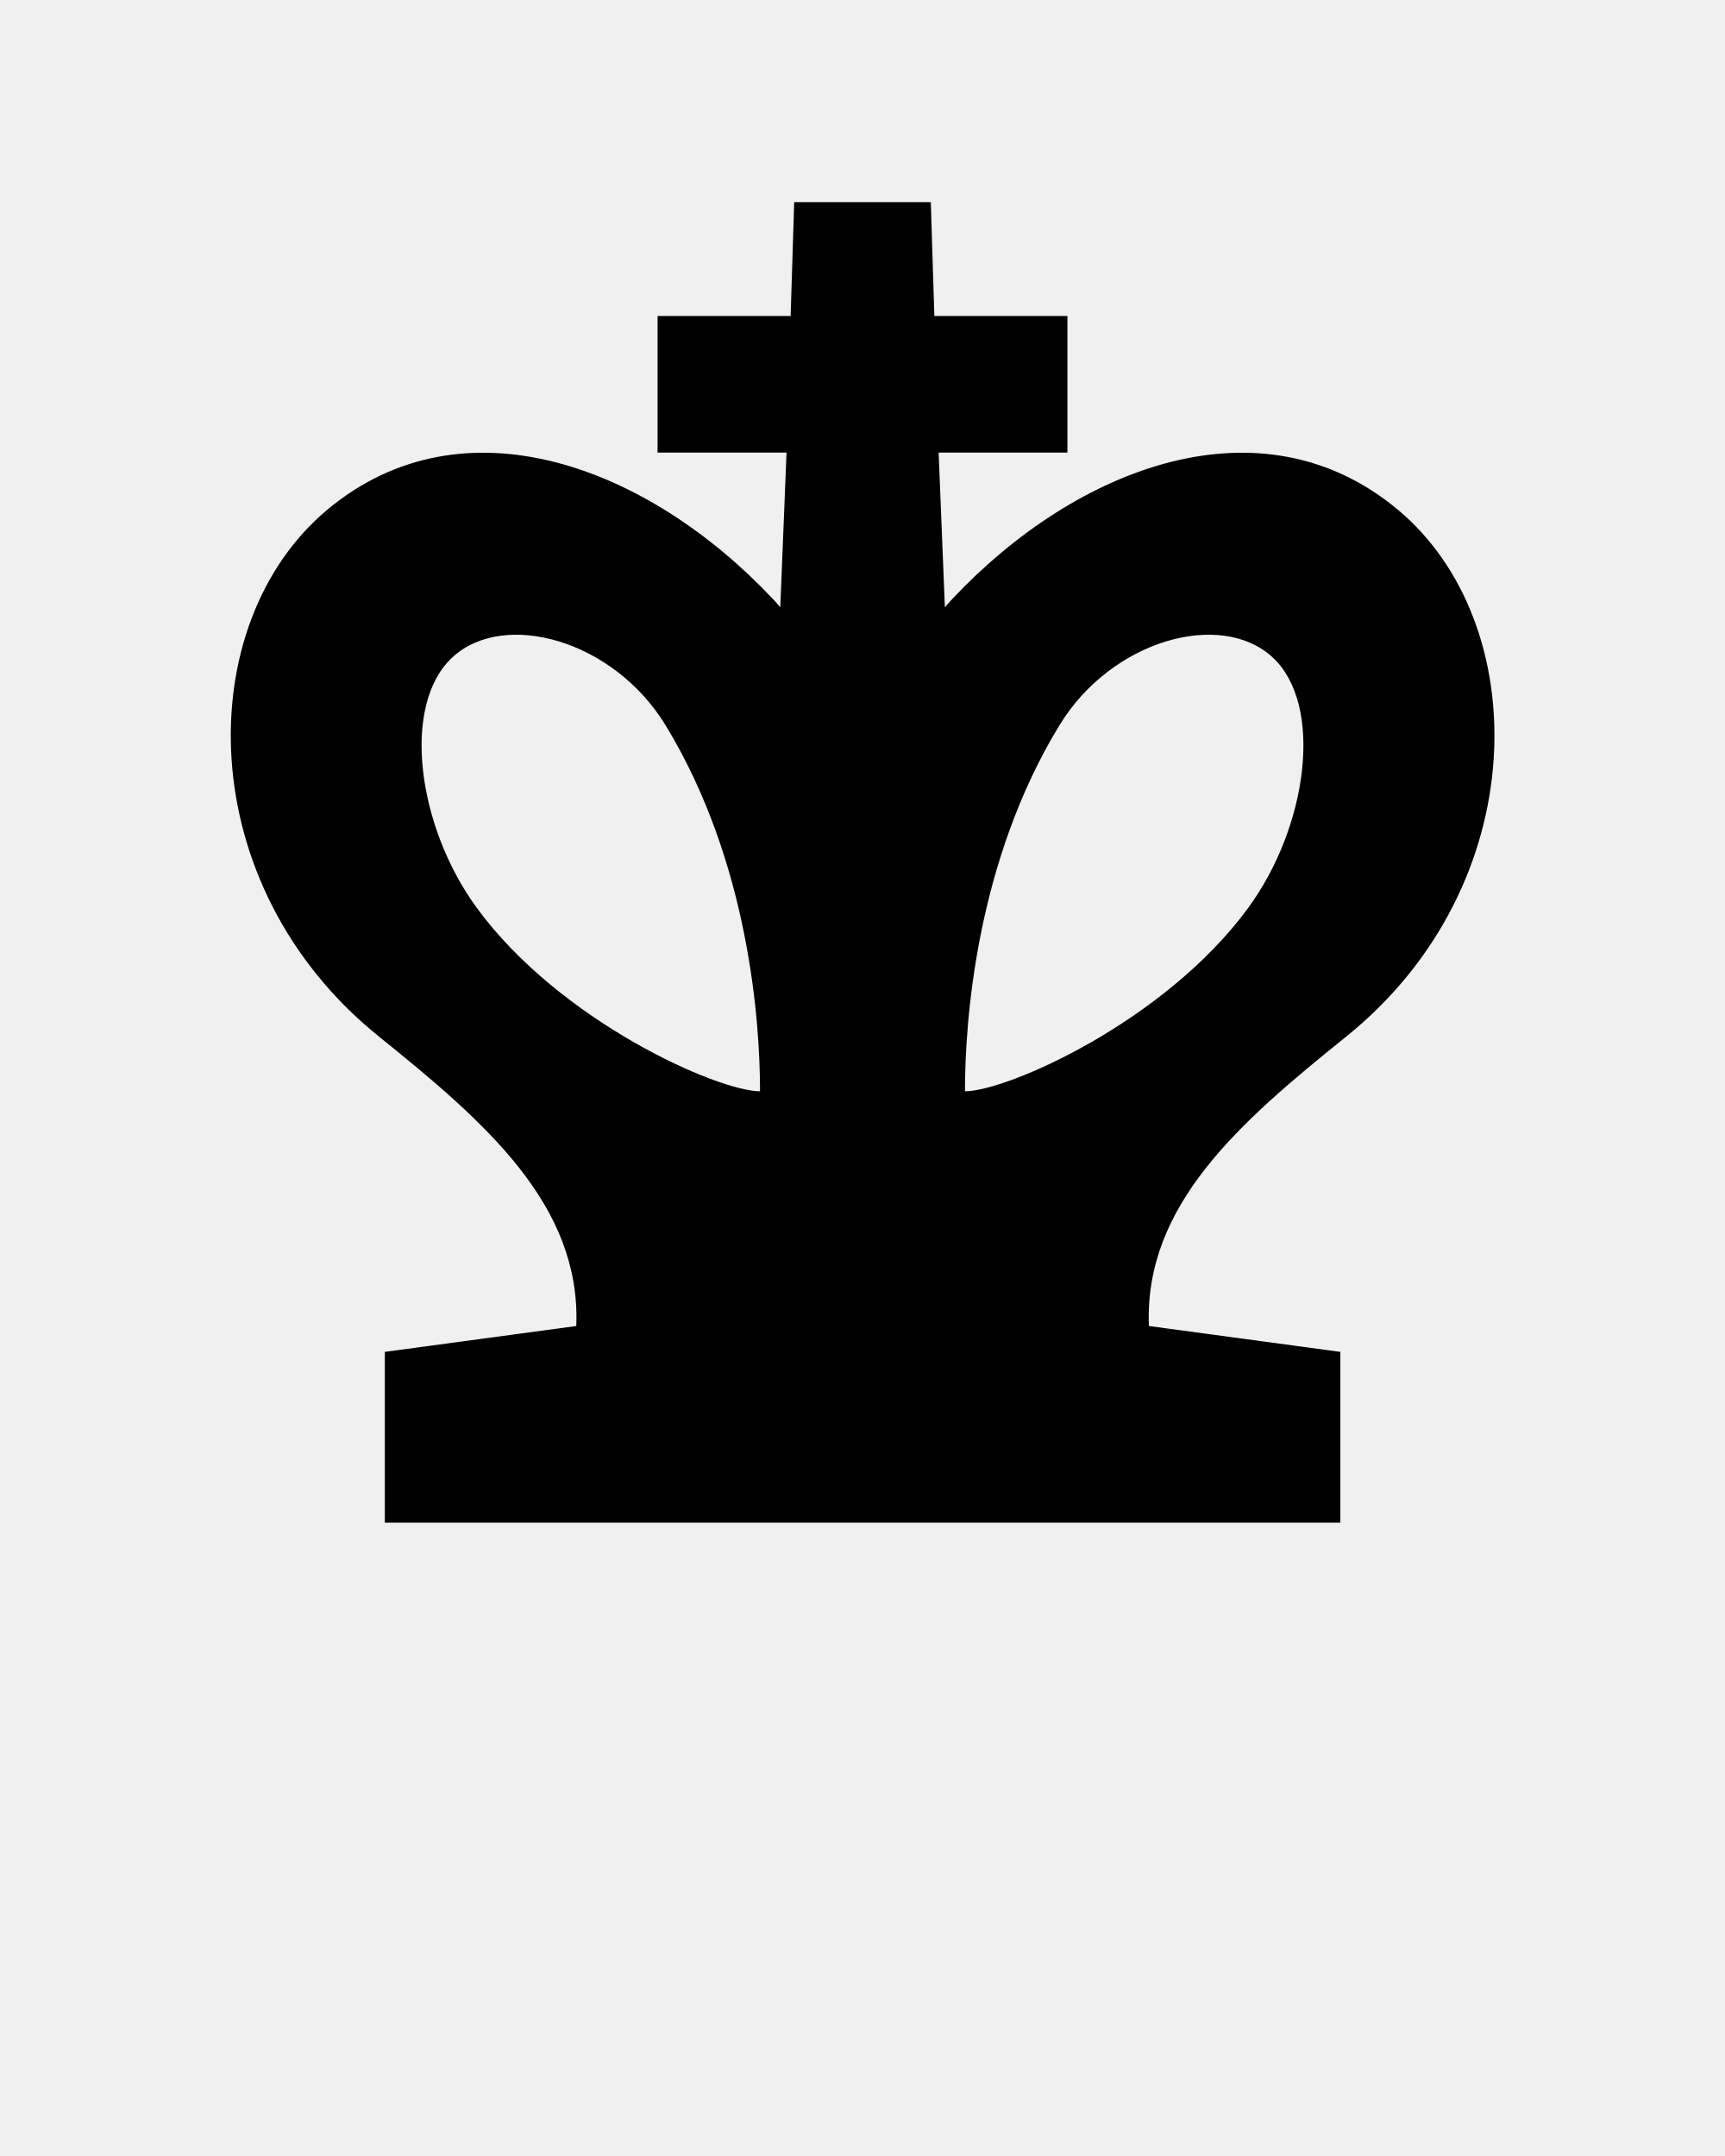
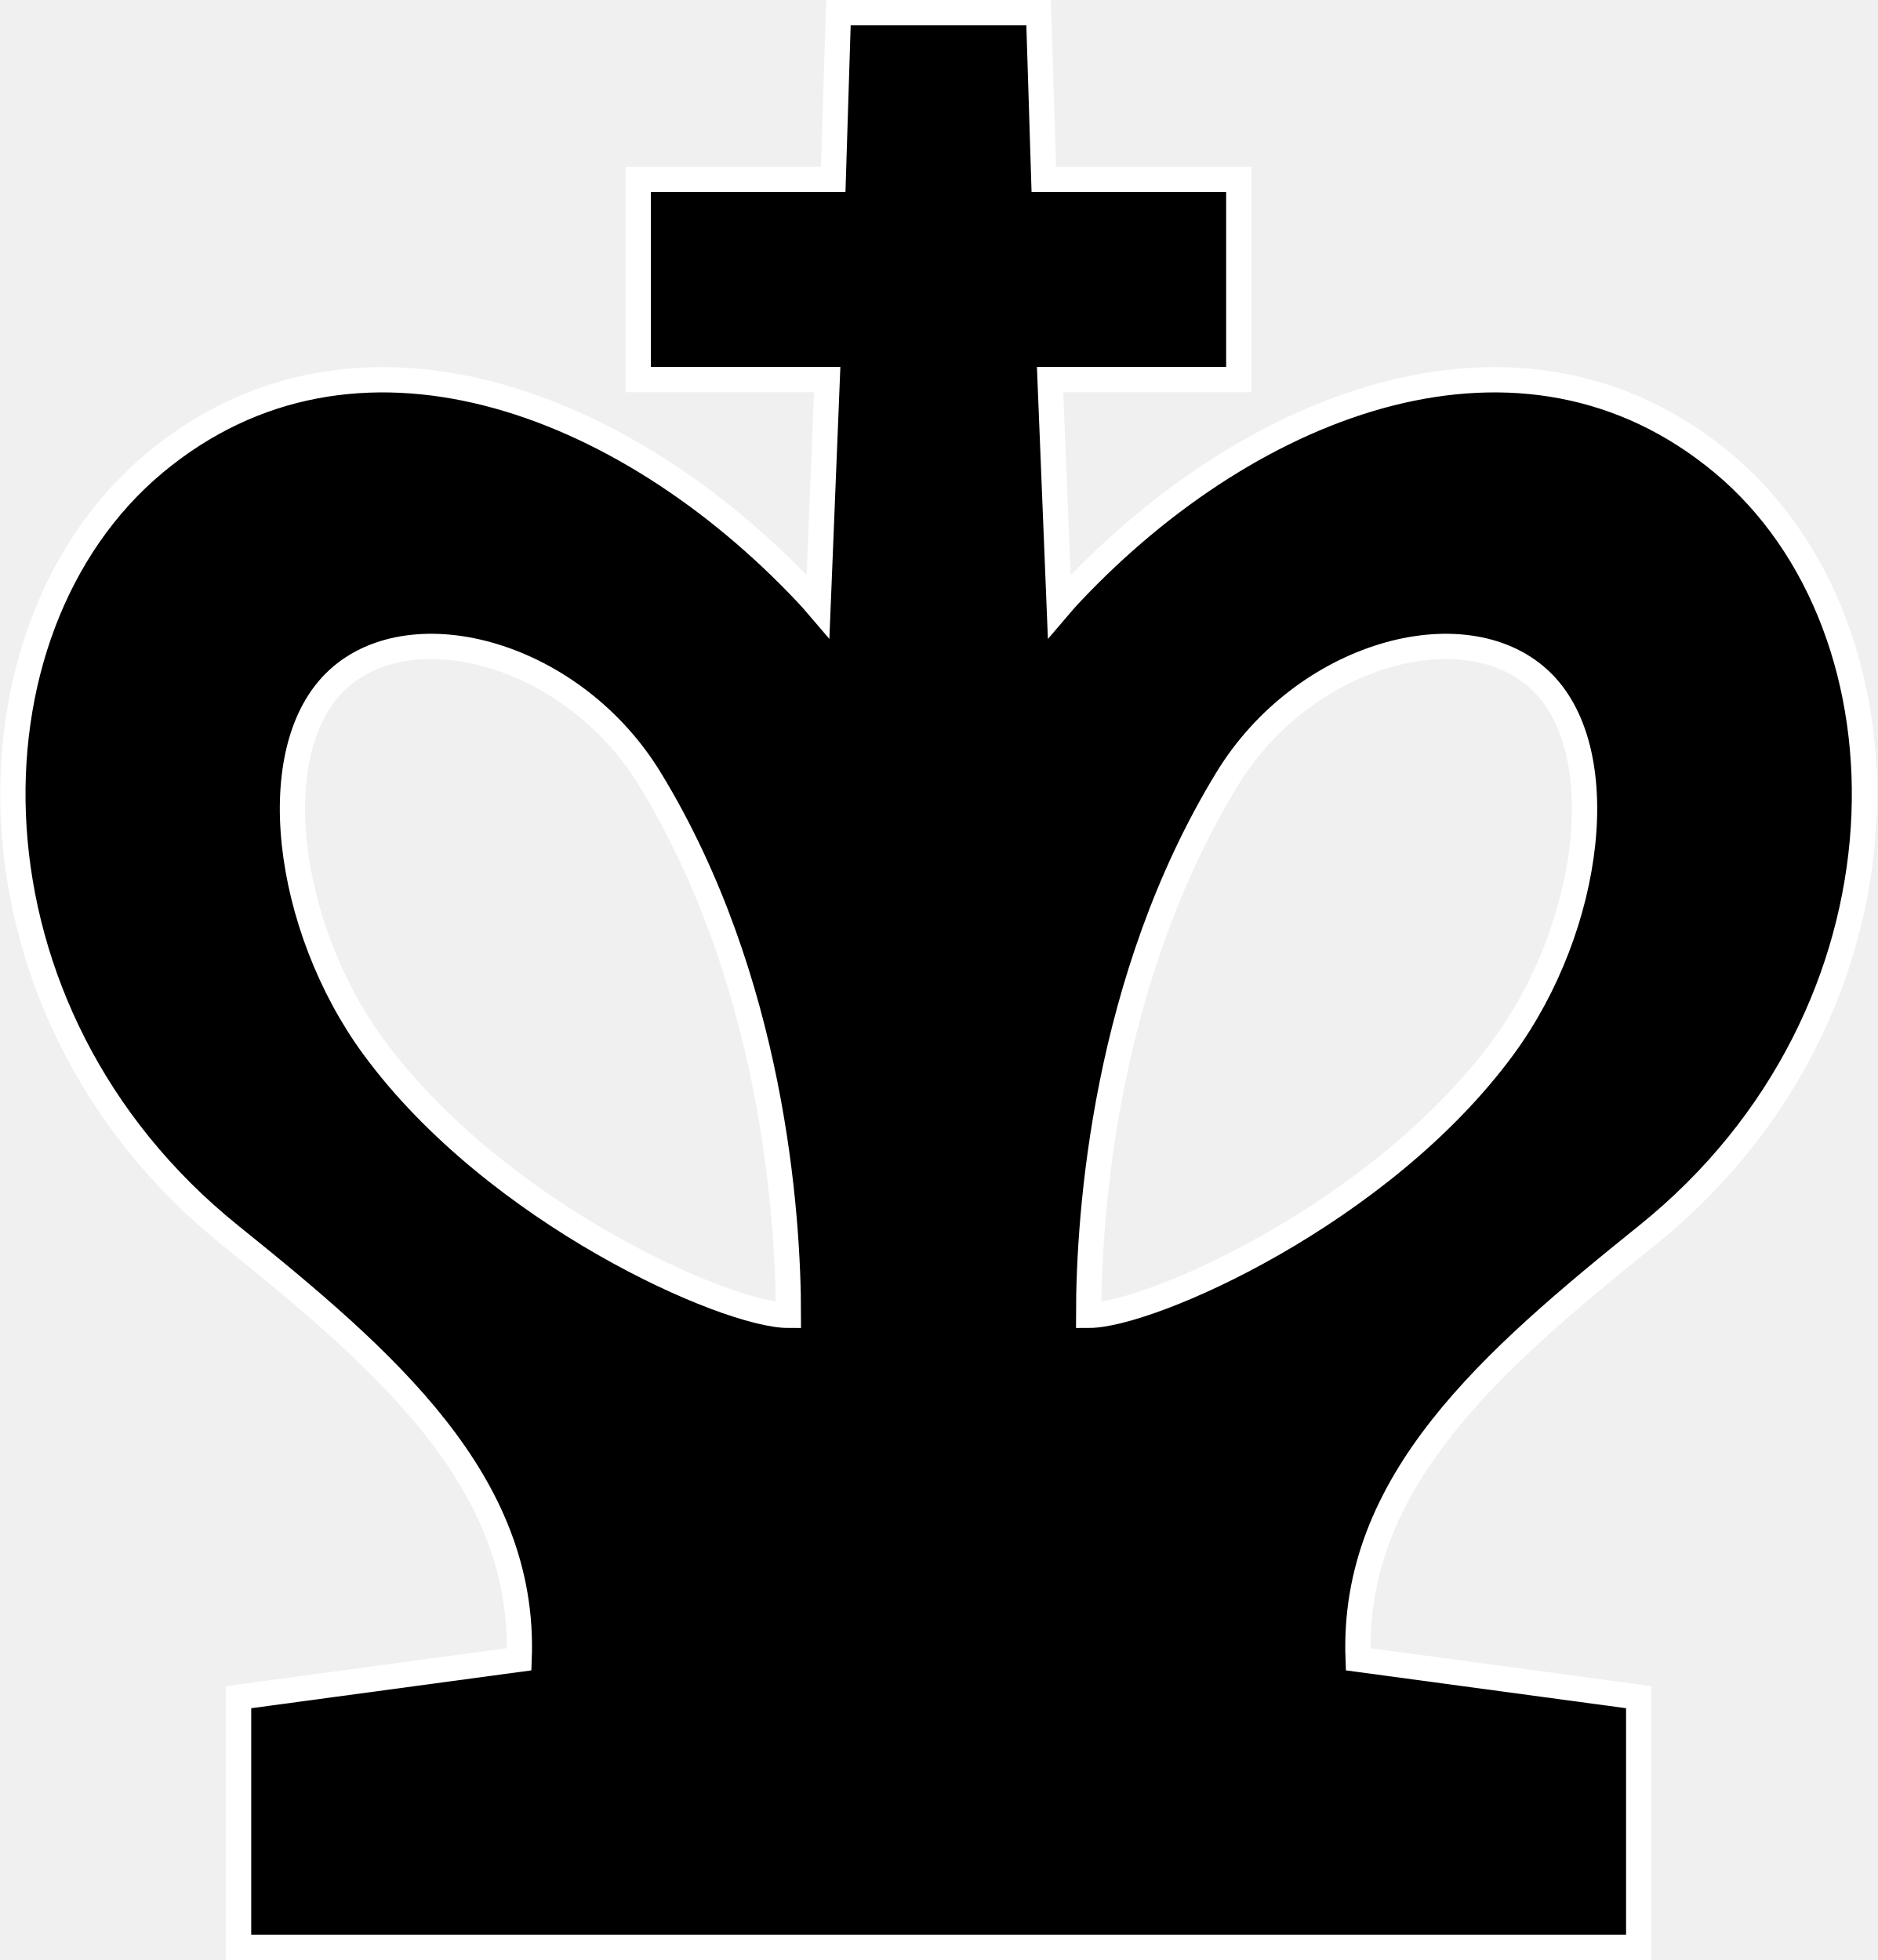
- <svg xmlns="http://www.w3.org/2000/svg" viewBox="0 0 100 125">
-   <path fill-rule="evenodd" d="M46.04 11.721h7.92l.206 6.6h7.714v7.92h-7.466l.362 8.966q.217-.255.448-.5c7.211-7.664 17.9-11.742 25.8-5.165 7.919 6.6 7.919 21.779-2.985 30.558-6.177 4.973-11.71 9.767-11.437 16.779l11.1 1.5v9.9H22.308v-9.9l11.1-1.5c.273-7.012-5.26-11.806-11.437-16.779-10.9-8.779-10.9-23.958-2.985-30.558 7.893-6.577 18.584-2.5 25.8 5.165q.231.246.448.5l.362-8.966H38.12v-7.92h7.714Zm-7.46 30.324c4.84 7.927 5.48 17.2 5.48 21.225-2.426 0-11.571-4.019-16.413-10.624-3.485-4.755-4.394-11.81-1.406-14.549s9.314-1.007 12.339 3.948Zm22.84 0c-4.84 7.927-5.48 17.2-5.48 21.225 2.426 0 11.571-4.019 16.413-10.624 3.485-4.755 4.394-11.81 1.406-14.549s-9.314-1.007-12.339 3.948Z" />
+ <svg xmlns="http://www.w3.org/2000/svg" version="1.1" viewBox="0 0 74.274 77.558">
+   <path d="m33.171 0.5h7.92l0.206 6.6h7.714v7.92h-7.466l0.362 8.966q0.217-0.255 0.448-0.5c7.211-7.664 17.9-11.742 25.8-5.165 7.919 6.6 7.919 21.779-2.985 30.558-6.177 4.973-11.71 9.767-11.437 16.779l11.1 1.5v9.9h-55.394v-9.9l11.1-1.5c0.273-7.012-5.26-11.806-11.437-16.779-10.9-8.779-10.9-23.958-2.985-30.558 7.893-6.577 18.584-2.5 25.8 5.165q0.231 0.246 0.448 0.5l0.362-8.966h-7.476v-7.92h7.714zm-7.46 30.324c4.84 7.927 5.48 17.2 5.48 21.225-2.426 0-11.571-4.019-16.413-10.624-3.485-4.755-4.394-11.81-1.406-14.549s9.314-1.007 12.339 3.948zm22.84 0c-4.84 7.927-5.48 17.2-5.48 21.225 2.426 0 11.571-4.019 16.413-10.624 3.485-4.755 4.394-11.81 1.406-14.549s-9.314-1.007-12.339 3.948z" fill-rule="evenodd" stroke="#fff" />
</svg>
